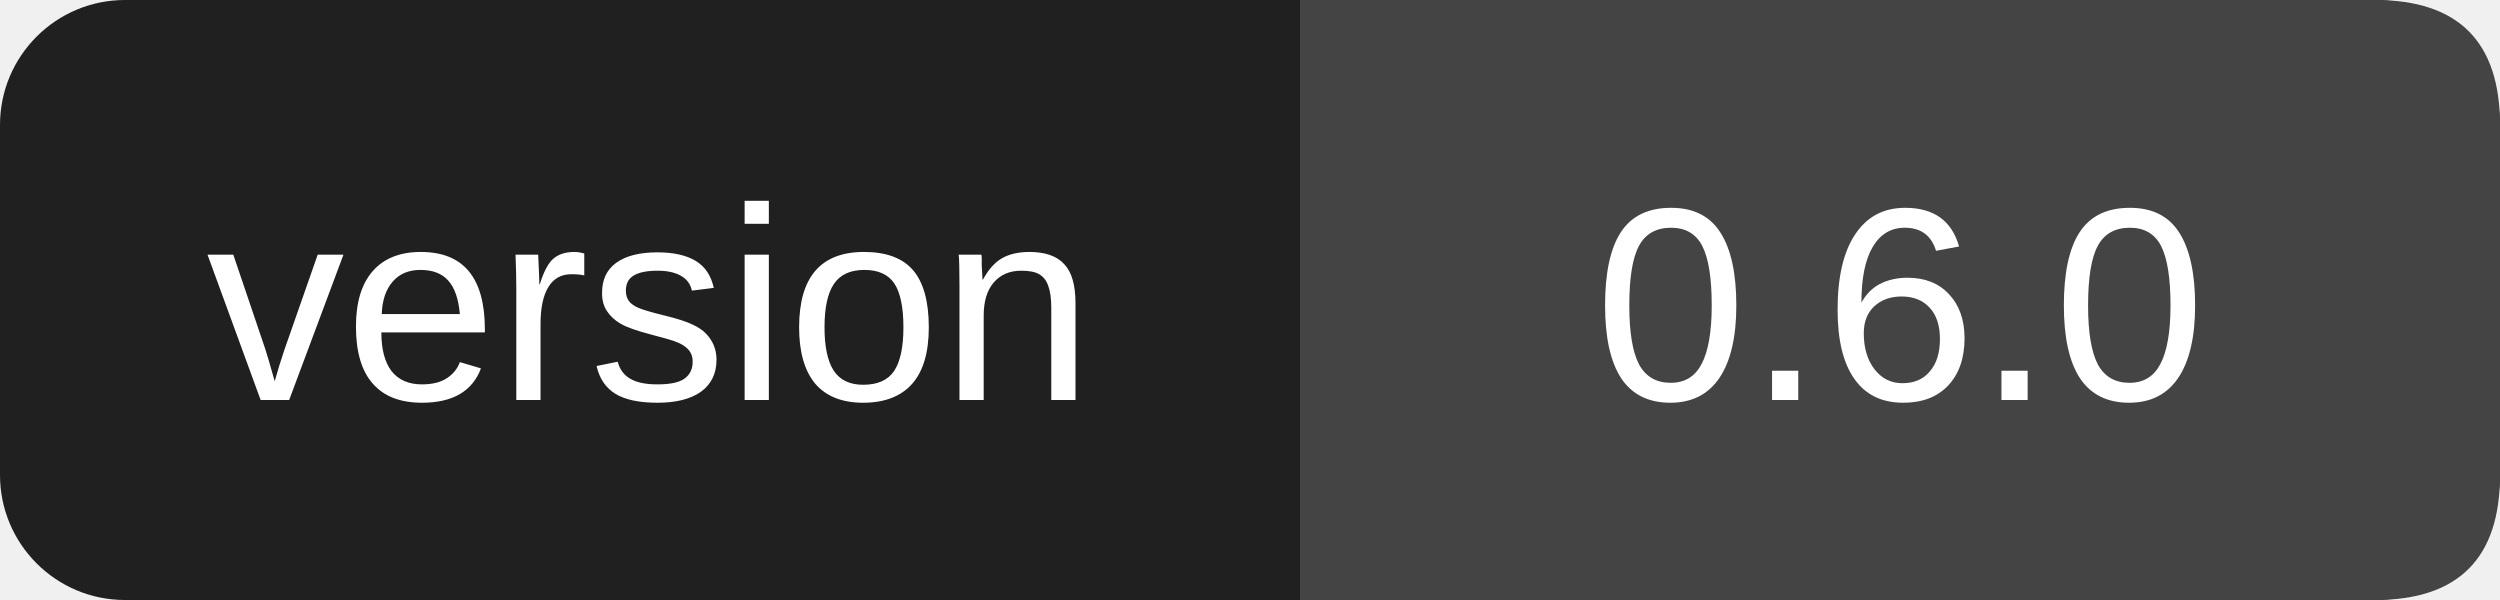
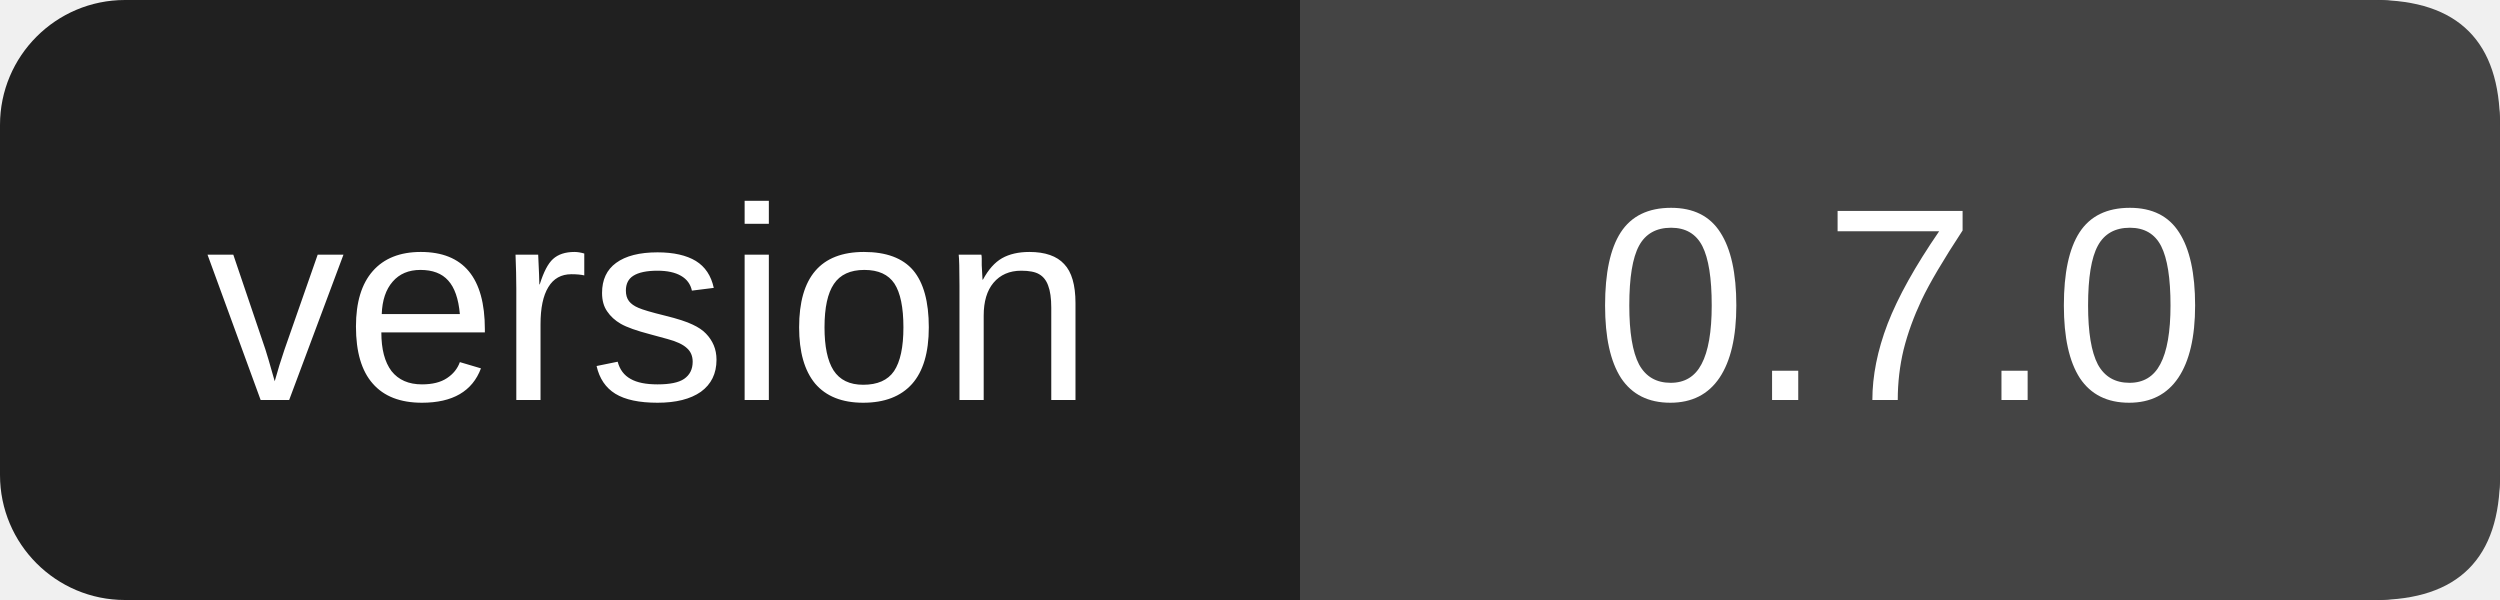
- <svg xmlns="http://www.w3.org/2000/svg" width="100" height="24" role="img" aria-label="version: 0.6.0">
+ <svg xmlns="http://www.w3.org/2000/svg" width="100" height="24" role="img" aria-label="version: 0.7.0">
  <rect width="100" height="24" rx="5" fill="#202020" />
  <path d="M52 0h43q5 0 5 5v14q0 5-5 5H52z" fill="#444" />
  <g fill="white" text-anchor="middle" font-family="Segoe UI,Arial,sans-serif" font-size="11">
    <text x="26" y="16">version</text>
-     <text x="76" y="16">0.6.0</text>
+     <text x="76" y="16">0.7.0</text>
  </g>
</svg>
